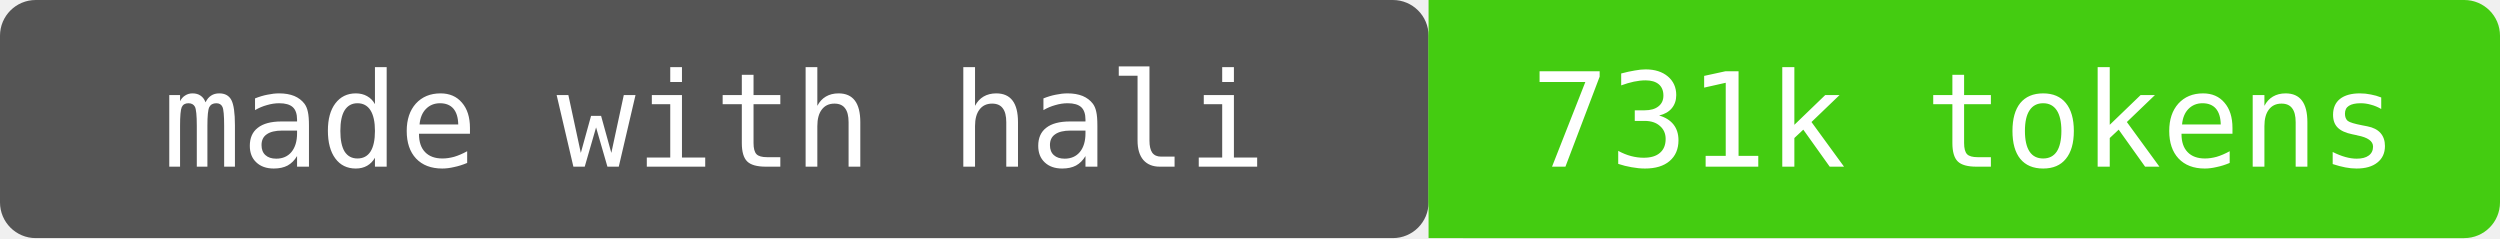
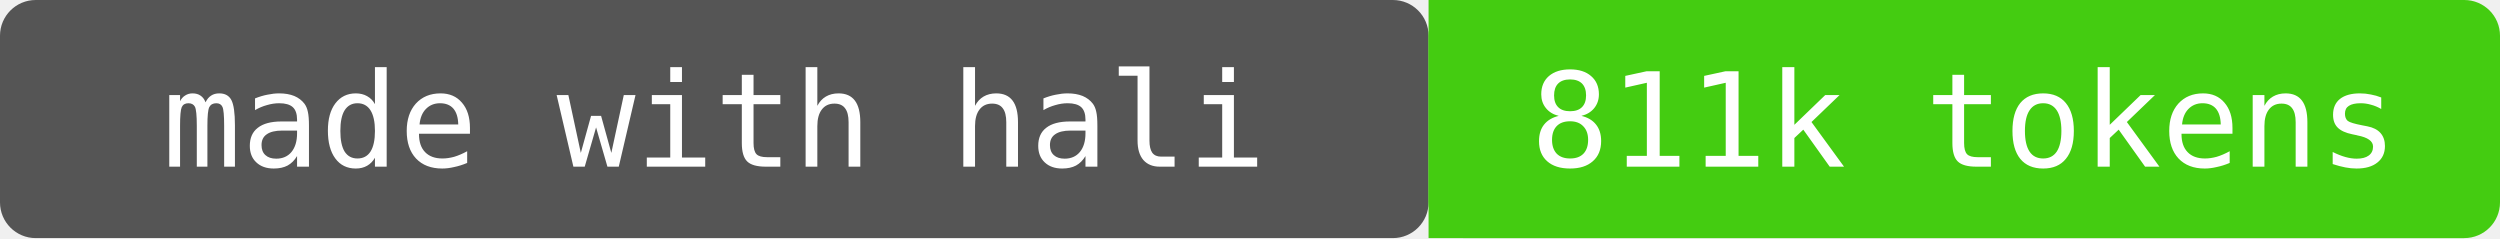
- <svg xmlns="http://www.w3.org/2000/svg" width="210" height="20" viewBox="0 0 210 20" role="img" aria-label="made with hali: 731k tokens">
+ <svg xmlns="http://www.w3.org/2000/svg" width="210" height="20" viewBox="0 0 210 20" role="img" aria-label="made with hali: 811k tokens">
  <rect width="120" height="20" rx="3" fill="#555" />
  <rect x="120" width="90" height="20" rx="3" fill="#4c1" />
  <rect x="120" width="87" height="20" fill="#4c1" />
  <text x="60" y="14" font-family="monospace" font-size="11" fill="#fff" text-anchor="middle">made with hali</text>
-   <text x="165" y="14" font-family="monospace" font-size="11" fill="#fff" text-anchor="middle">731k tokens</text>
+   <text x="165" y="14" font-family="monospace" font-size="11" fill="#fff" text-anchor="middle">811k tokens</text>
</svg>
